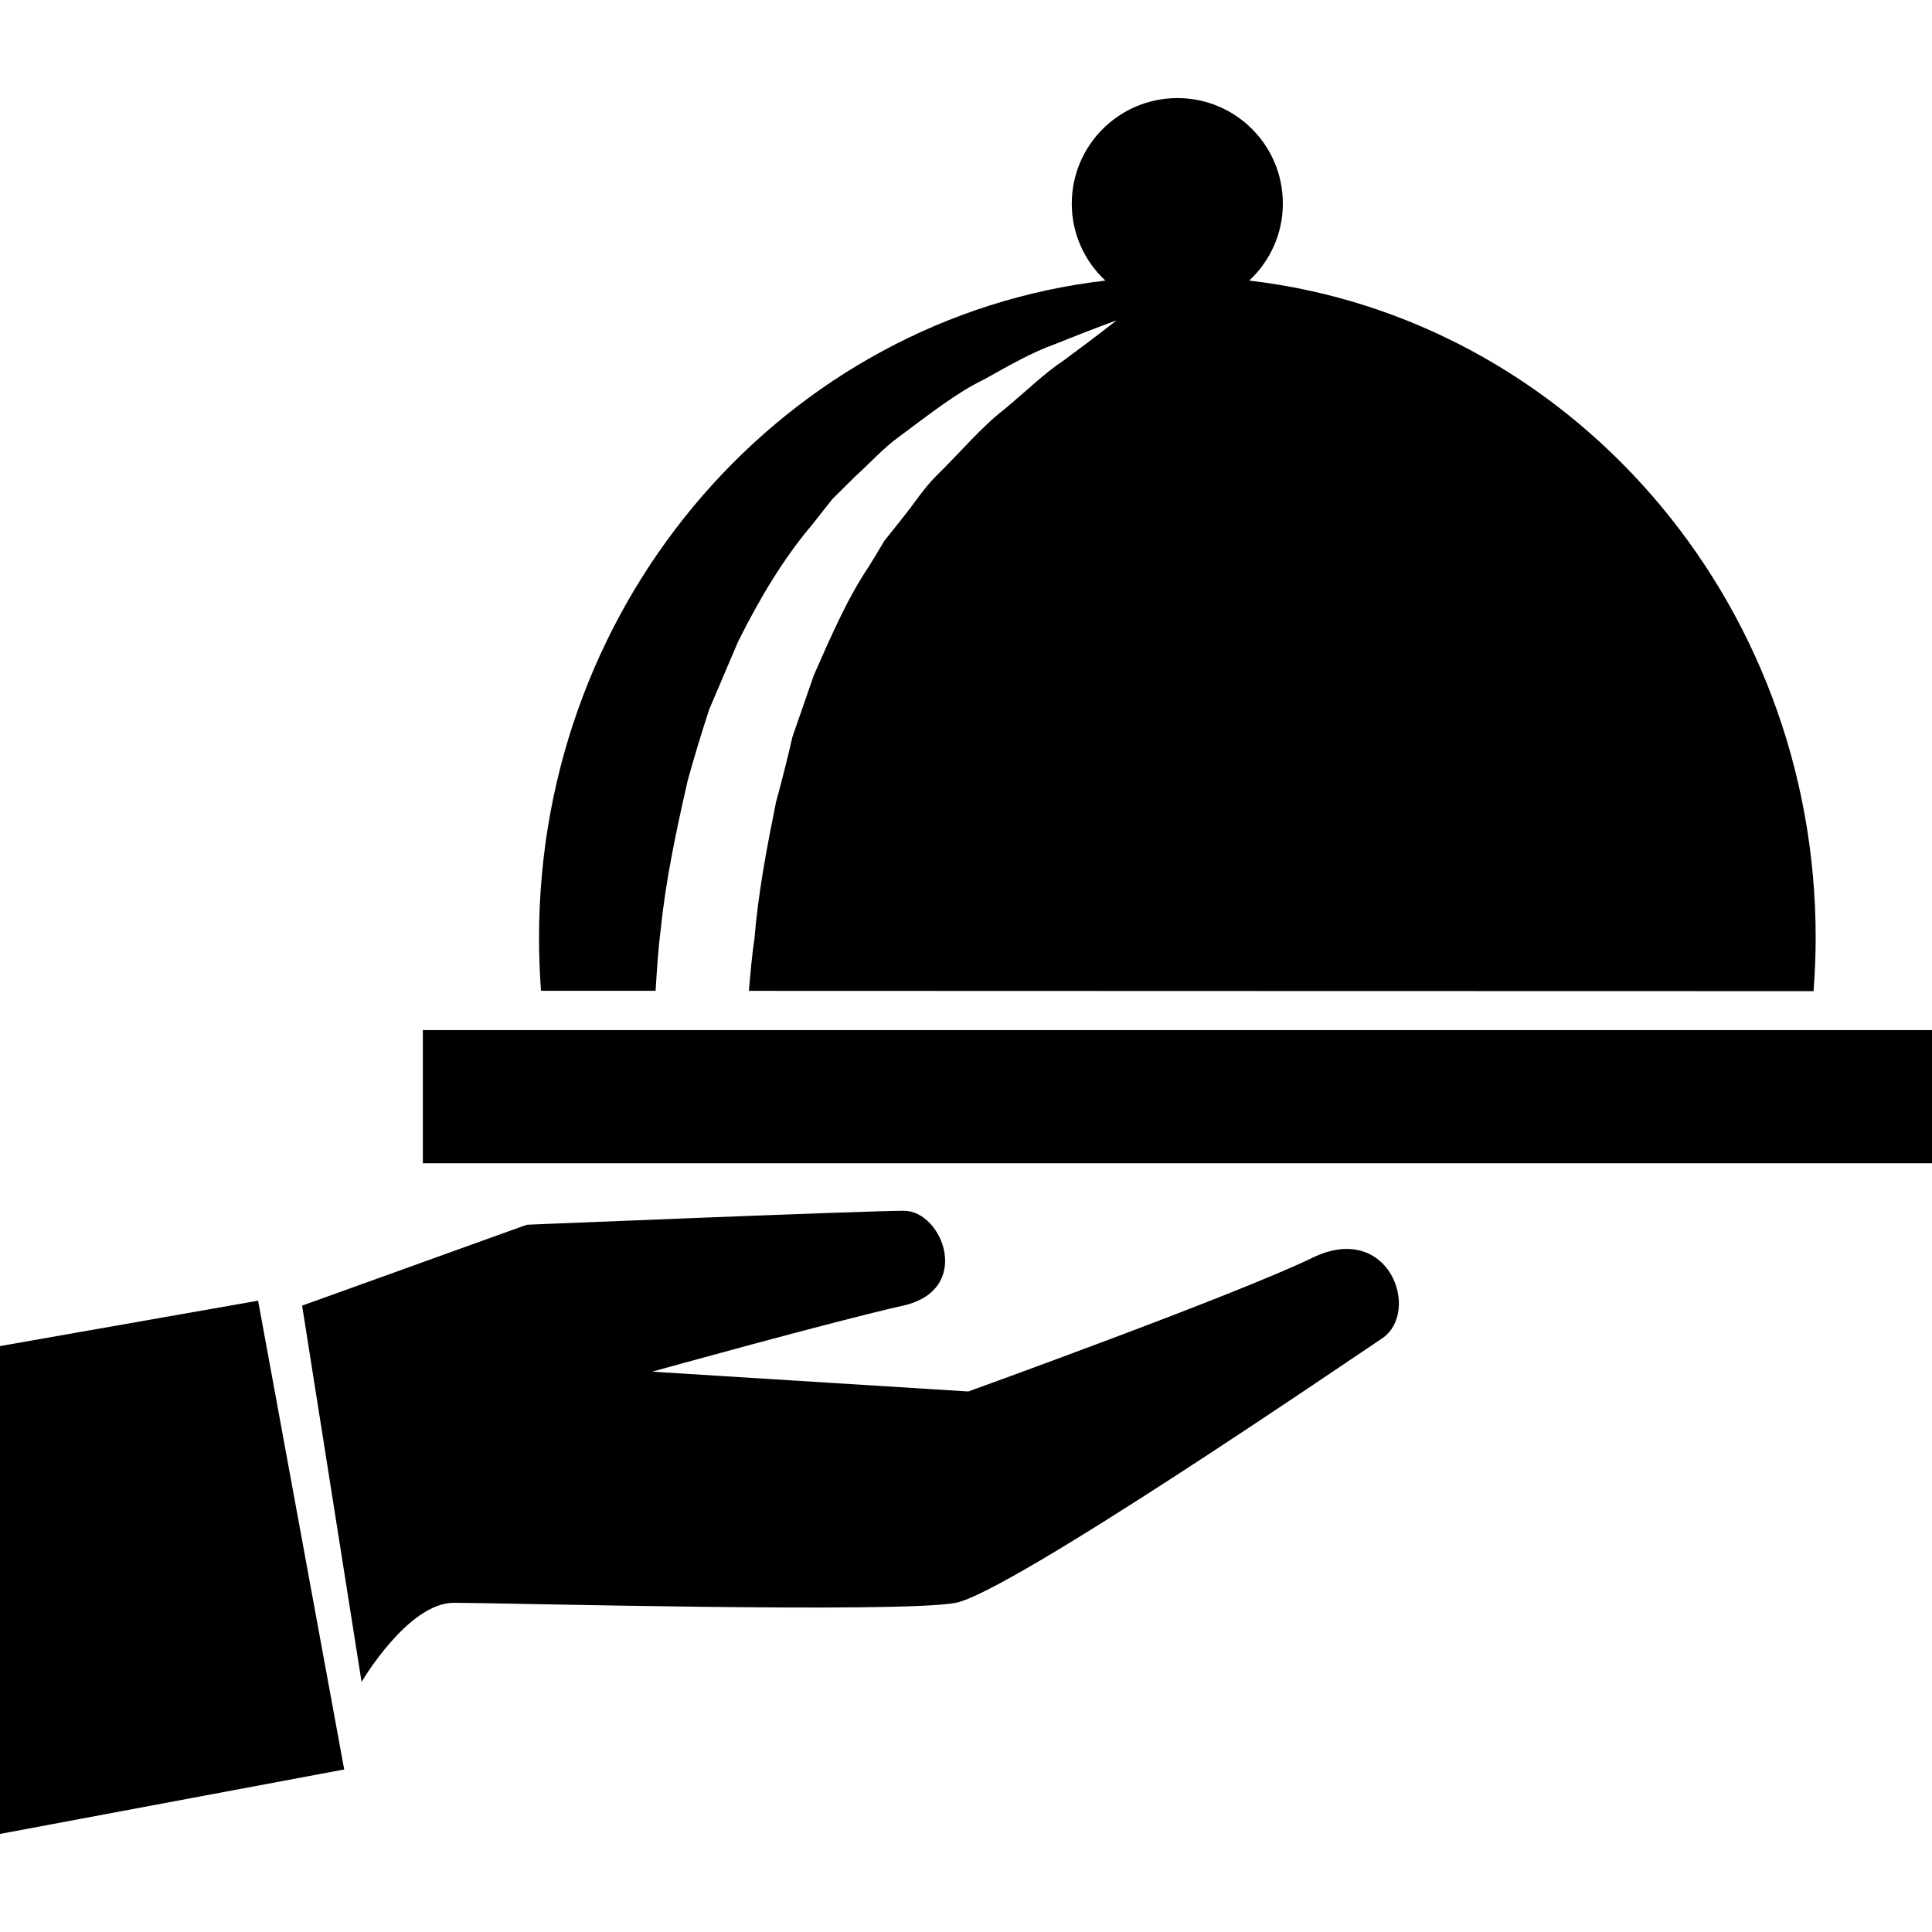
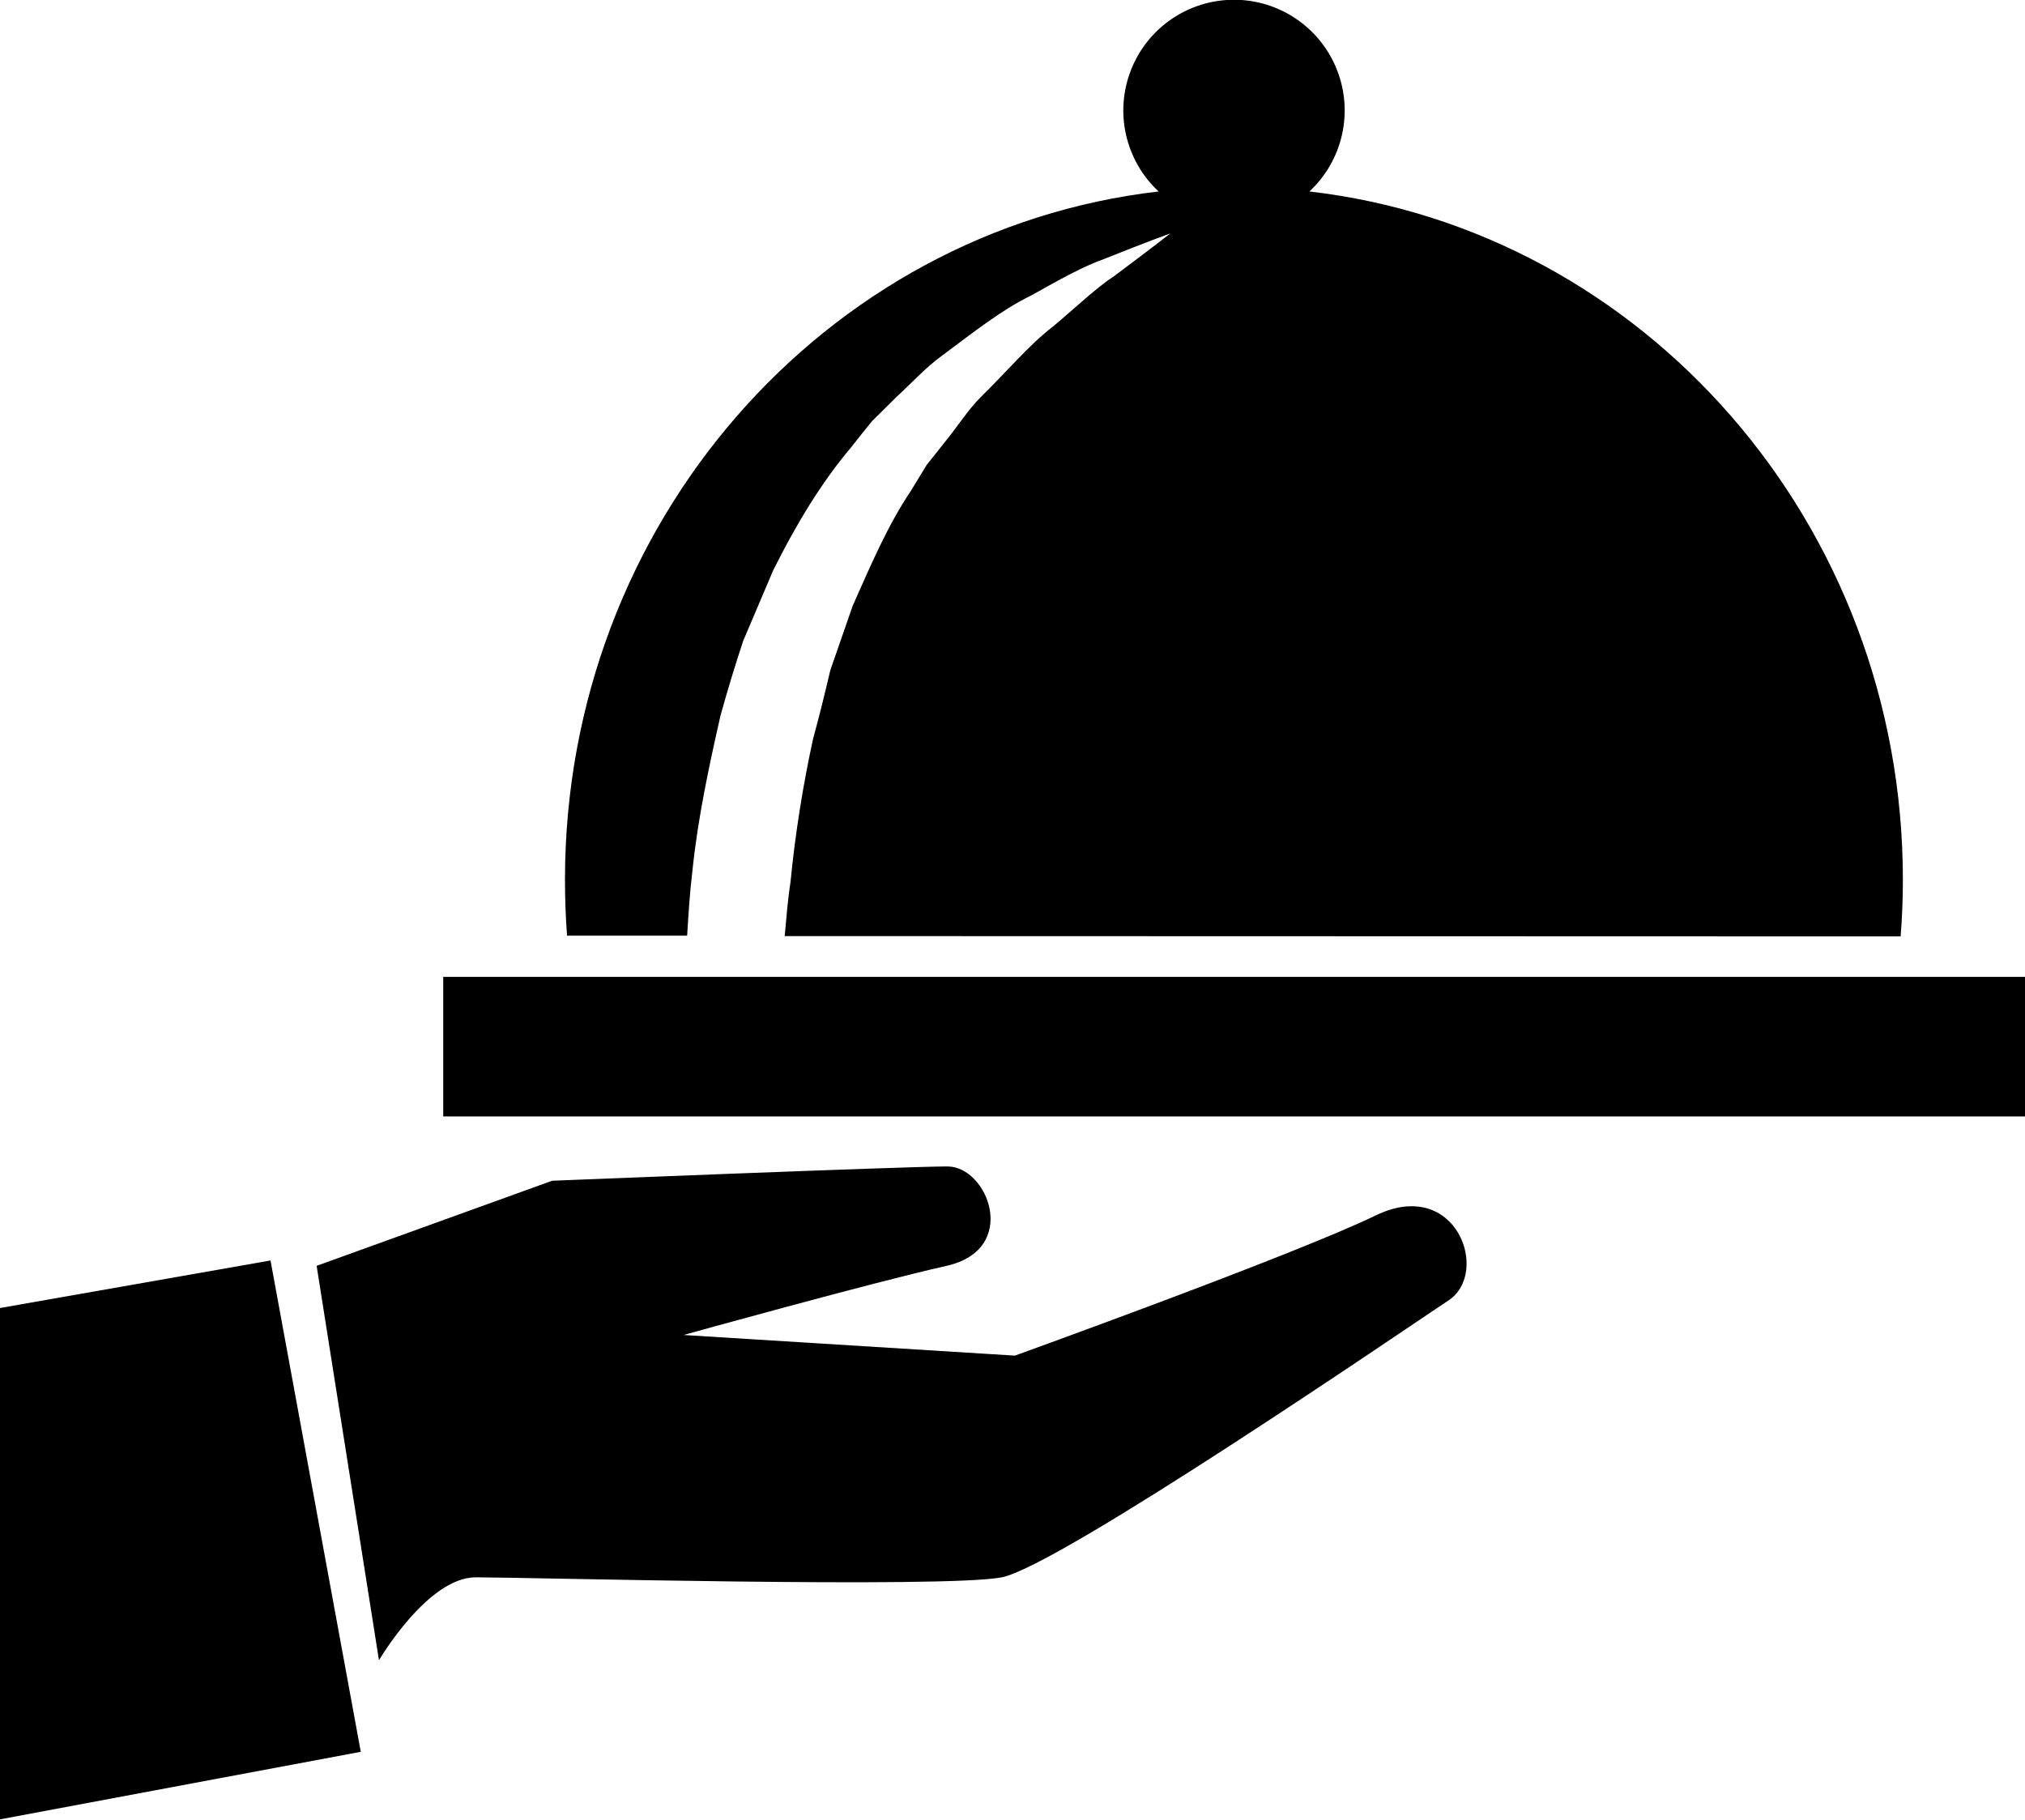
- <svg xmlns="http://www.w3.org/2000/svg" version="1.1" id="Capa_1" x="0px" y="0px" width="380.721px" height="380.722px" viewBox="0 0 380.721 380.722" style="enable-background:new 0 0 380.721 380.722;" xml:space="preserve">
-   <g>
-     <g>
-       <path d="M129.194,195.246c0.25-4.072,0.5-8.15,1.034-12.269c0.987-9.766,3.108-19.572,5.275-29.111    c1.319-4.758,2.748-9.458,4.247-14.053c1.917-4.485,3.793-8.946,5.664-13.303c4.235-8.505,8.97-16.452,14.622-23.104    c1.342-1.714,2.672-3.375,3.974-5.042c1.487-1.487,2.975-2.928,4.409-4.369c3.027-2.736,5.652-5.699,8.674-7.872    c6.023-4.461,11.352-8.702,16.777-11.328c5.229-2.917,9.713-5.449,13.756-6.878c7.924-3.189,12.421-4.792,12.421-4.792    s-3.835,3.044-10.538,7.982c-3.463,2.26-7.134,5.827-11.503,9.481c-4.555,3.485-8.679,8.481-13.582,13.269    c-2.452,2.446-4.356,5.519-6.675,8.348c-1.127,1.441-2.283,2.893-3.475,4.369c-0.964,1.627-1.963,3.259-2.974,4.926    c-4.328,6.414-7.563,13.943-10.934,21.582c-1.383,3.997-2.782,8.052-4.212,12.147c-0.976,4.258-2.056,8.562-3.235,12.85    c-1.772,8.812-3.509,17.8-4.259,27.042c-0.522,3.352-0.772,6.733-1.086,10.137c73.436,0.012,130.274,0.058,209.805,0.058    c0.267-3.486,0.418-7.018,0.418-10.567c0-66.981-48.811-122.147-111.621-129.455c4.055-3.793,6.623-9.173,6.623-15.157    c0.023-11.502-9.295-20.809-20.774-20.809c-11.491,0-20.82,9.307-20.82,20.809c0,5.996,2.556,11.363,6.622,15.157    c-62.805,7.308-111.603,62.474-111.603,129.455c0,3.538,0.127,7.023,0.389,10.498    C114.369,195.246,121.857,195.246,129.194,195.246z" />
-       <rect x="83.329" y="202.995" width="297.392" height="26.236" />
-       <path d="M258.631,247.855c-15.115,7.343-67.818,26.351-67.818,26.351l-62.299-3.903c0,0,35.635-9.911,49.449-13.013    c13.838-3.091,7.819-18.694,0.168-18.694c-7.65,0-74.324,2.753-74.324,2.753L59.534,257.29l11.717,74.162    c0,0,9.115-15.604,18.207-15.604c9.126,0,88.174,2.103,98.904,0c10.736-2.127,76.126-46.859,83.957-52.076    C280.115,258.579,273.805,240.501,258.631,247.855z" />
-       <polygon points="0,265.261 0,361.394 67.83,348.694 50.861,256.313   " />
-     </g>
-   </g>
-   <g>
- </g>
-   <g>
- </g>
-   <g>
- </g>
-   <g>
- </g>
-   <g>
- </g>
-   <g>
- </g>
-   <g>
- </g>
-   <g>
- </g>
-   <g>
- </g>
-   <g>
- </g>
-   <g>
- </g>
-   <g>
- </g>
-   <g>
- </g>
-   <g>
- </g>
-   <g>
- </g>
+ <svg xmlns="http://www.w3.org/2000/svg" id="Capa_1" data-name="Capa 1" viewBox="0 0 380.72 342.07">
+   <path d="M129.19,175.92c.25-4.07.5-8.15,1-12.27,1-9.77,3.11-19.57,5.27-29.11,1.32-4.76,2.75-9.46,4.25-14,1.92-4.49,3.79-8.95,5.66-13.31,4.24-8.5,9-16.45,14.63-23.1,1.34-1.72,2.67-3.38,4-5,1.49-1.49,3-2.93,4.41-4.37,3-2.74,5.65-5.7,8.67-7.87,6-4.47,11.35-8.71,16.78-11.33,5.23-2.92,9.71-5.45,13.76-6.88,7.92-3.19,12.42-4.79,12.42-4.79s-3.84,3-10.54,8c-3.46,2.26-7.14,5.83-11.5,9.48-4.56,3.49-8.68,8.48-13.59,13.27-2.45,2.45-4.35,5.52-6.67,8.35-1.13,1.44-2.28,2.89-3.48,4.37-1,1.62-2,3.26-3,4.92-4.33,6.42-7.56,14-10.93,21.58-1.39,4-2.79,8.06-4.22,12.15-1,4.26-2.05,8.56-3.23,12.85a232.64,232.64,0,0,0-4.26,27c-.52,3.36-.77,6.74-1.09,10.14,73.44,0,130.28.06,209.81.06.27-3.49.42-7,.42-10.57C357.8,98.44,309,43.27,246.18,36a20.81,20.81,0,1,0-28.35,0C155,43.27,106.22,98.44,106.22,165.42c0,3.54.13,7,.39,10.5Z" />
+   <rect x="83.33" y="183.67" width="297.39" height="26.24" />
+   <path d="M258.63,228.53c-15.11,7.34-67.82,26.35-67.82,26.35L128.51,251s35.64-9.91,49.45-13,7.82-18.69.17-18.69S103.81,222,103.81,222L59.53,238l11.72,74.16s9.12-15.6,18.21-15.6,88.17,2.1,98.9,0,76.13-46.86,84-52.08S273.8,221.17,258.63,228.53Z" />
+   <polygon points="0 245.93 0 342.07 67.83 329.37 50.86 236.99 0 245.93" />
</svg>
